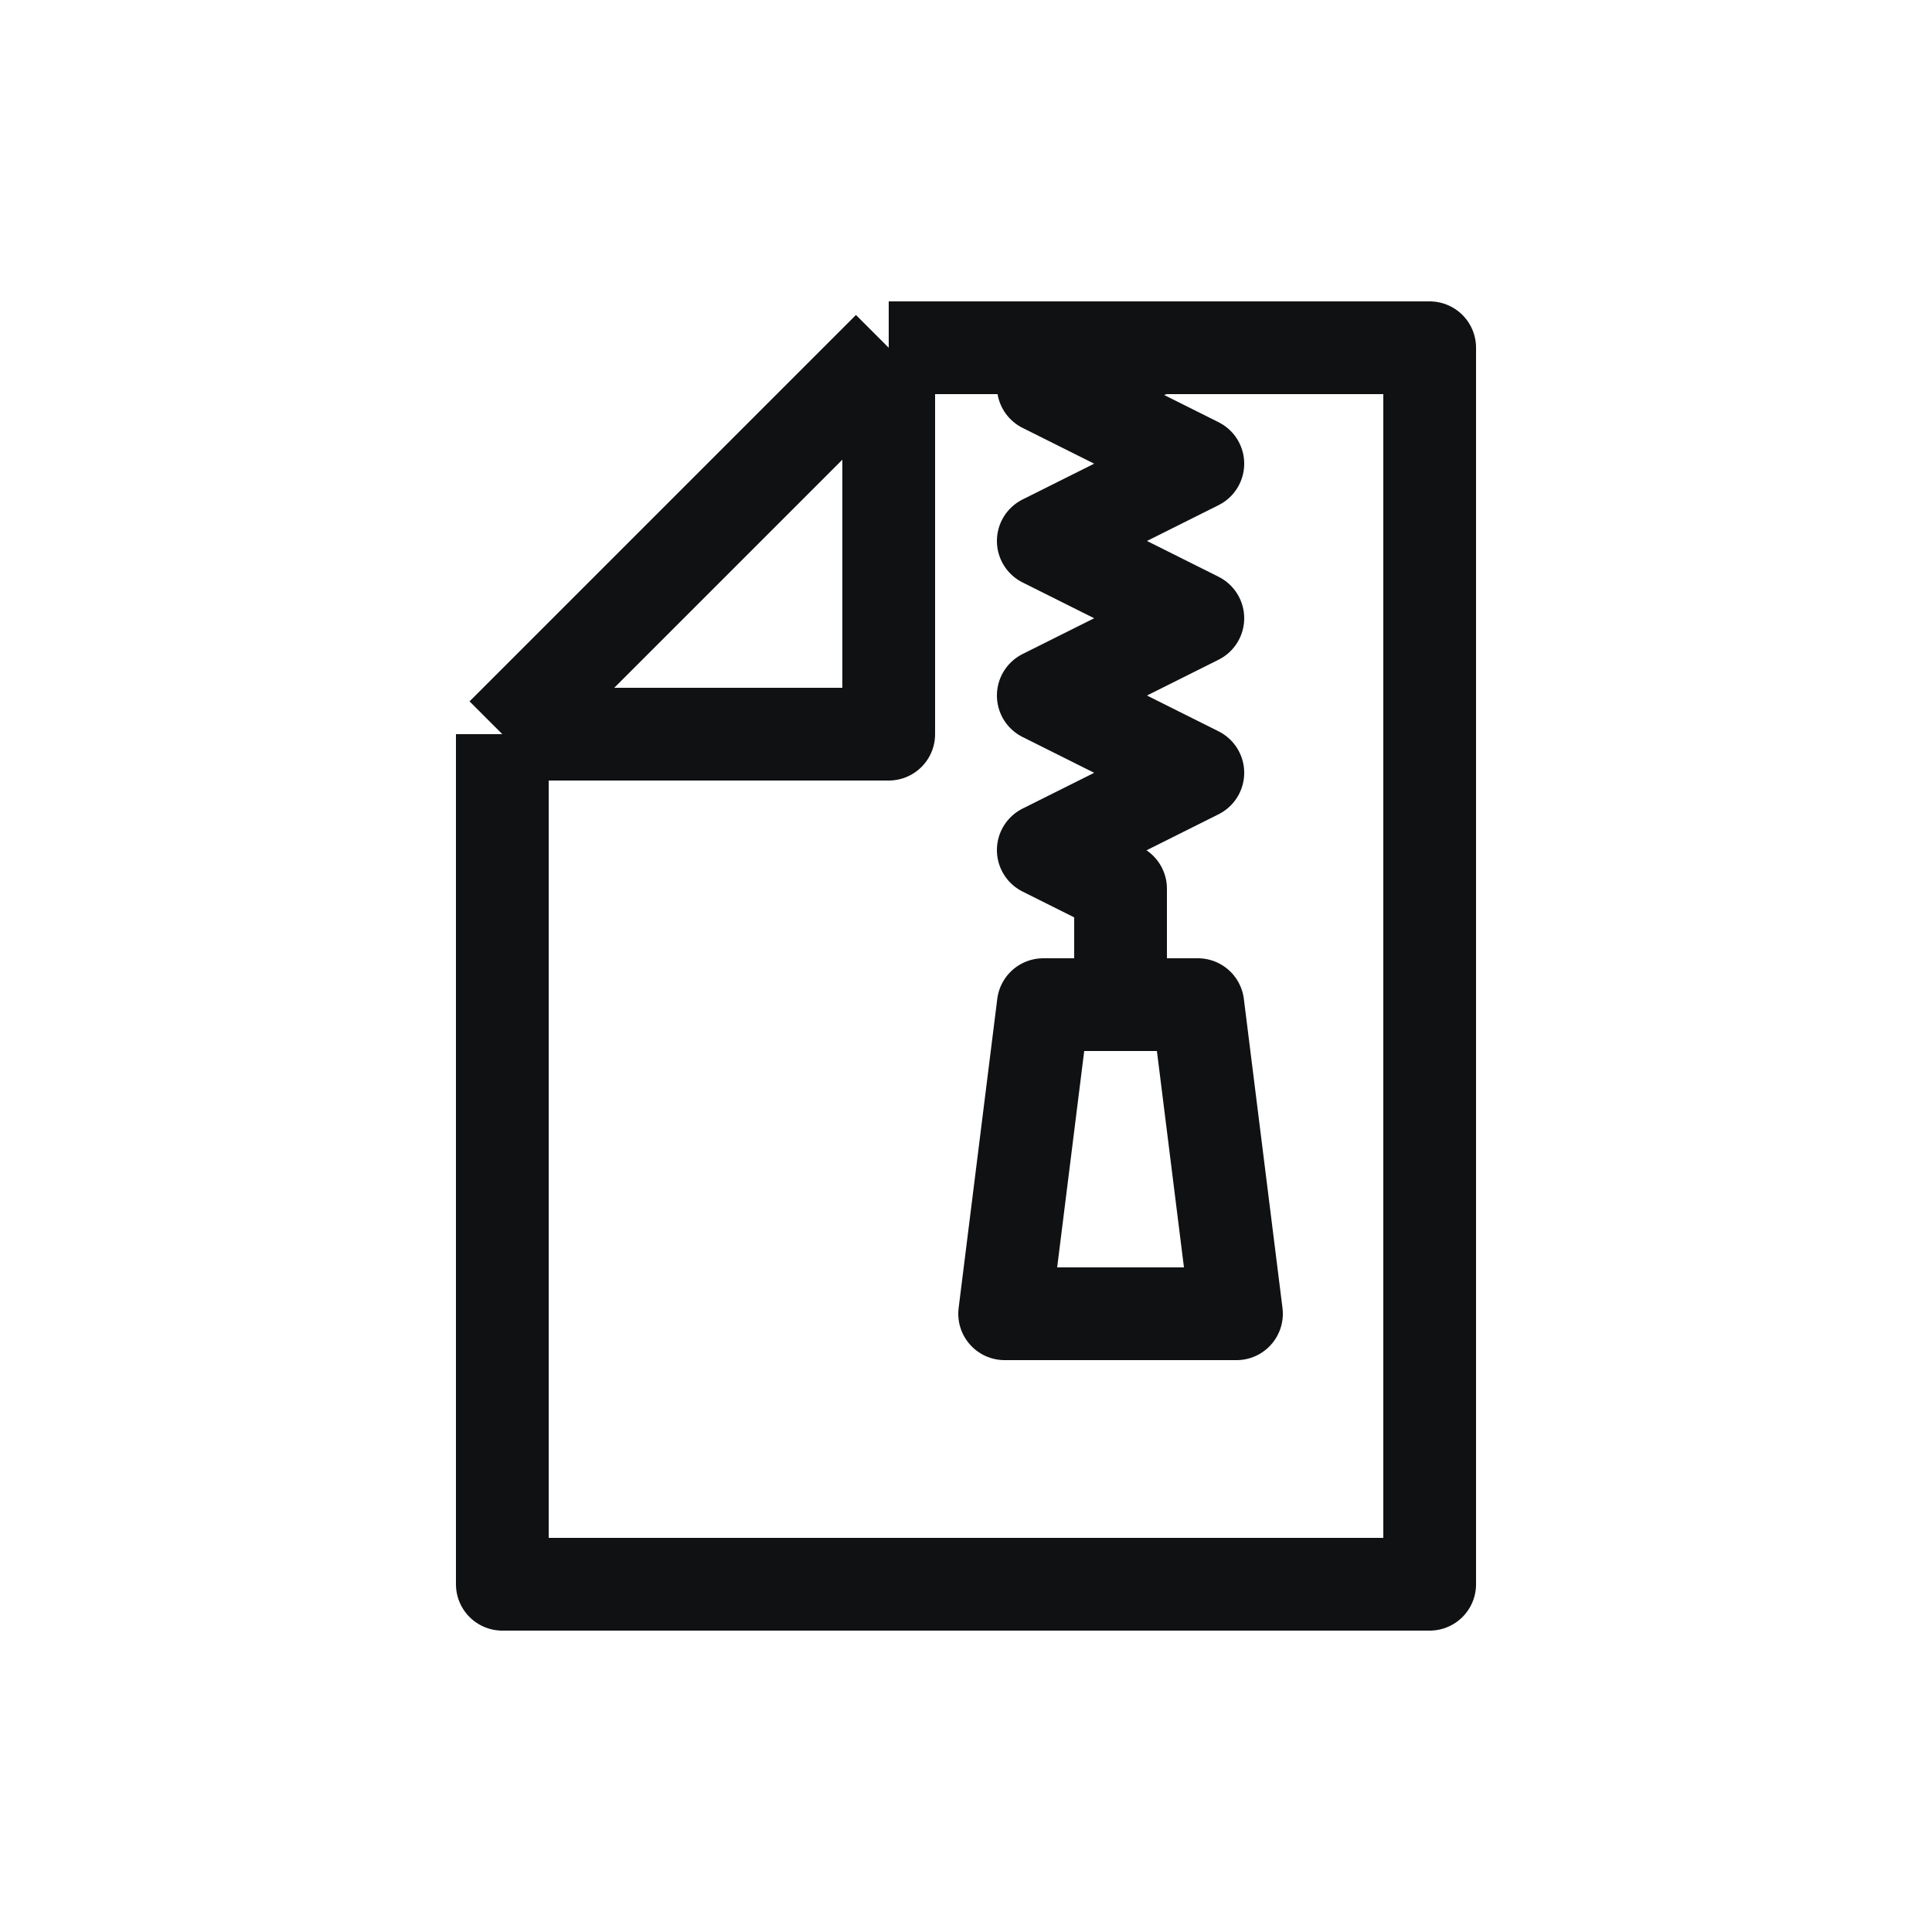
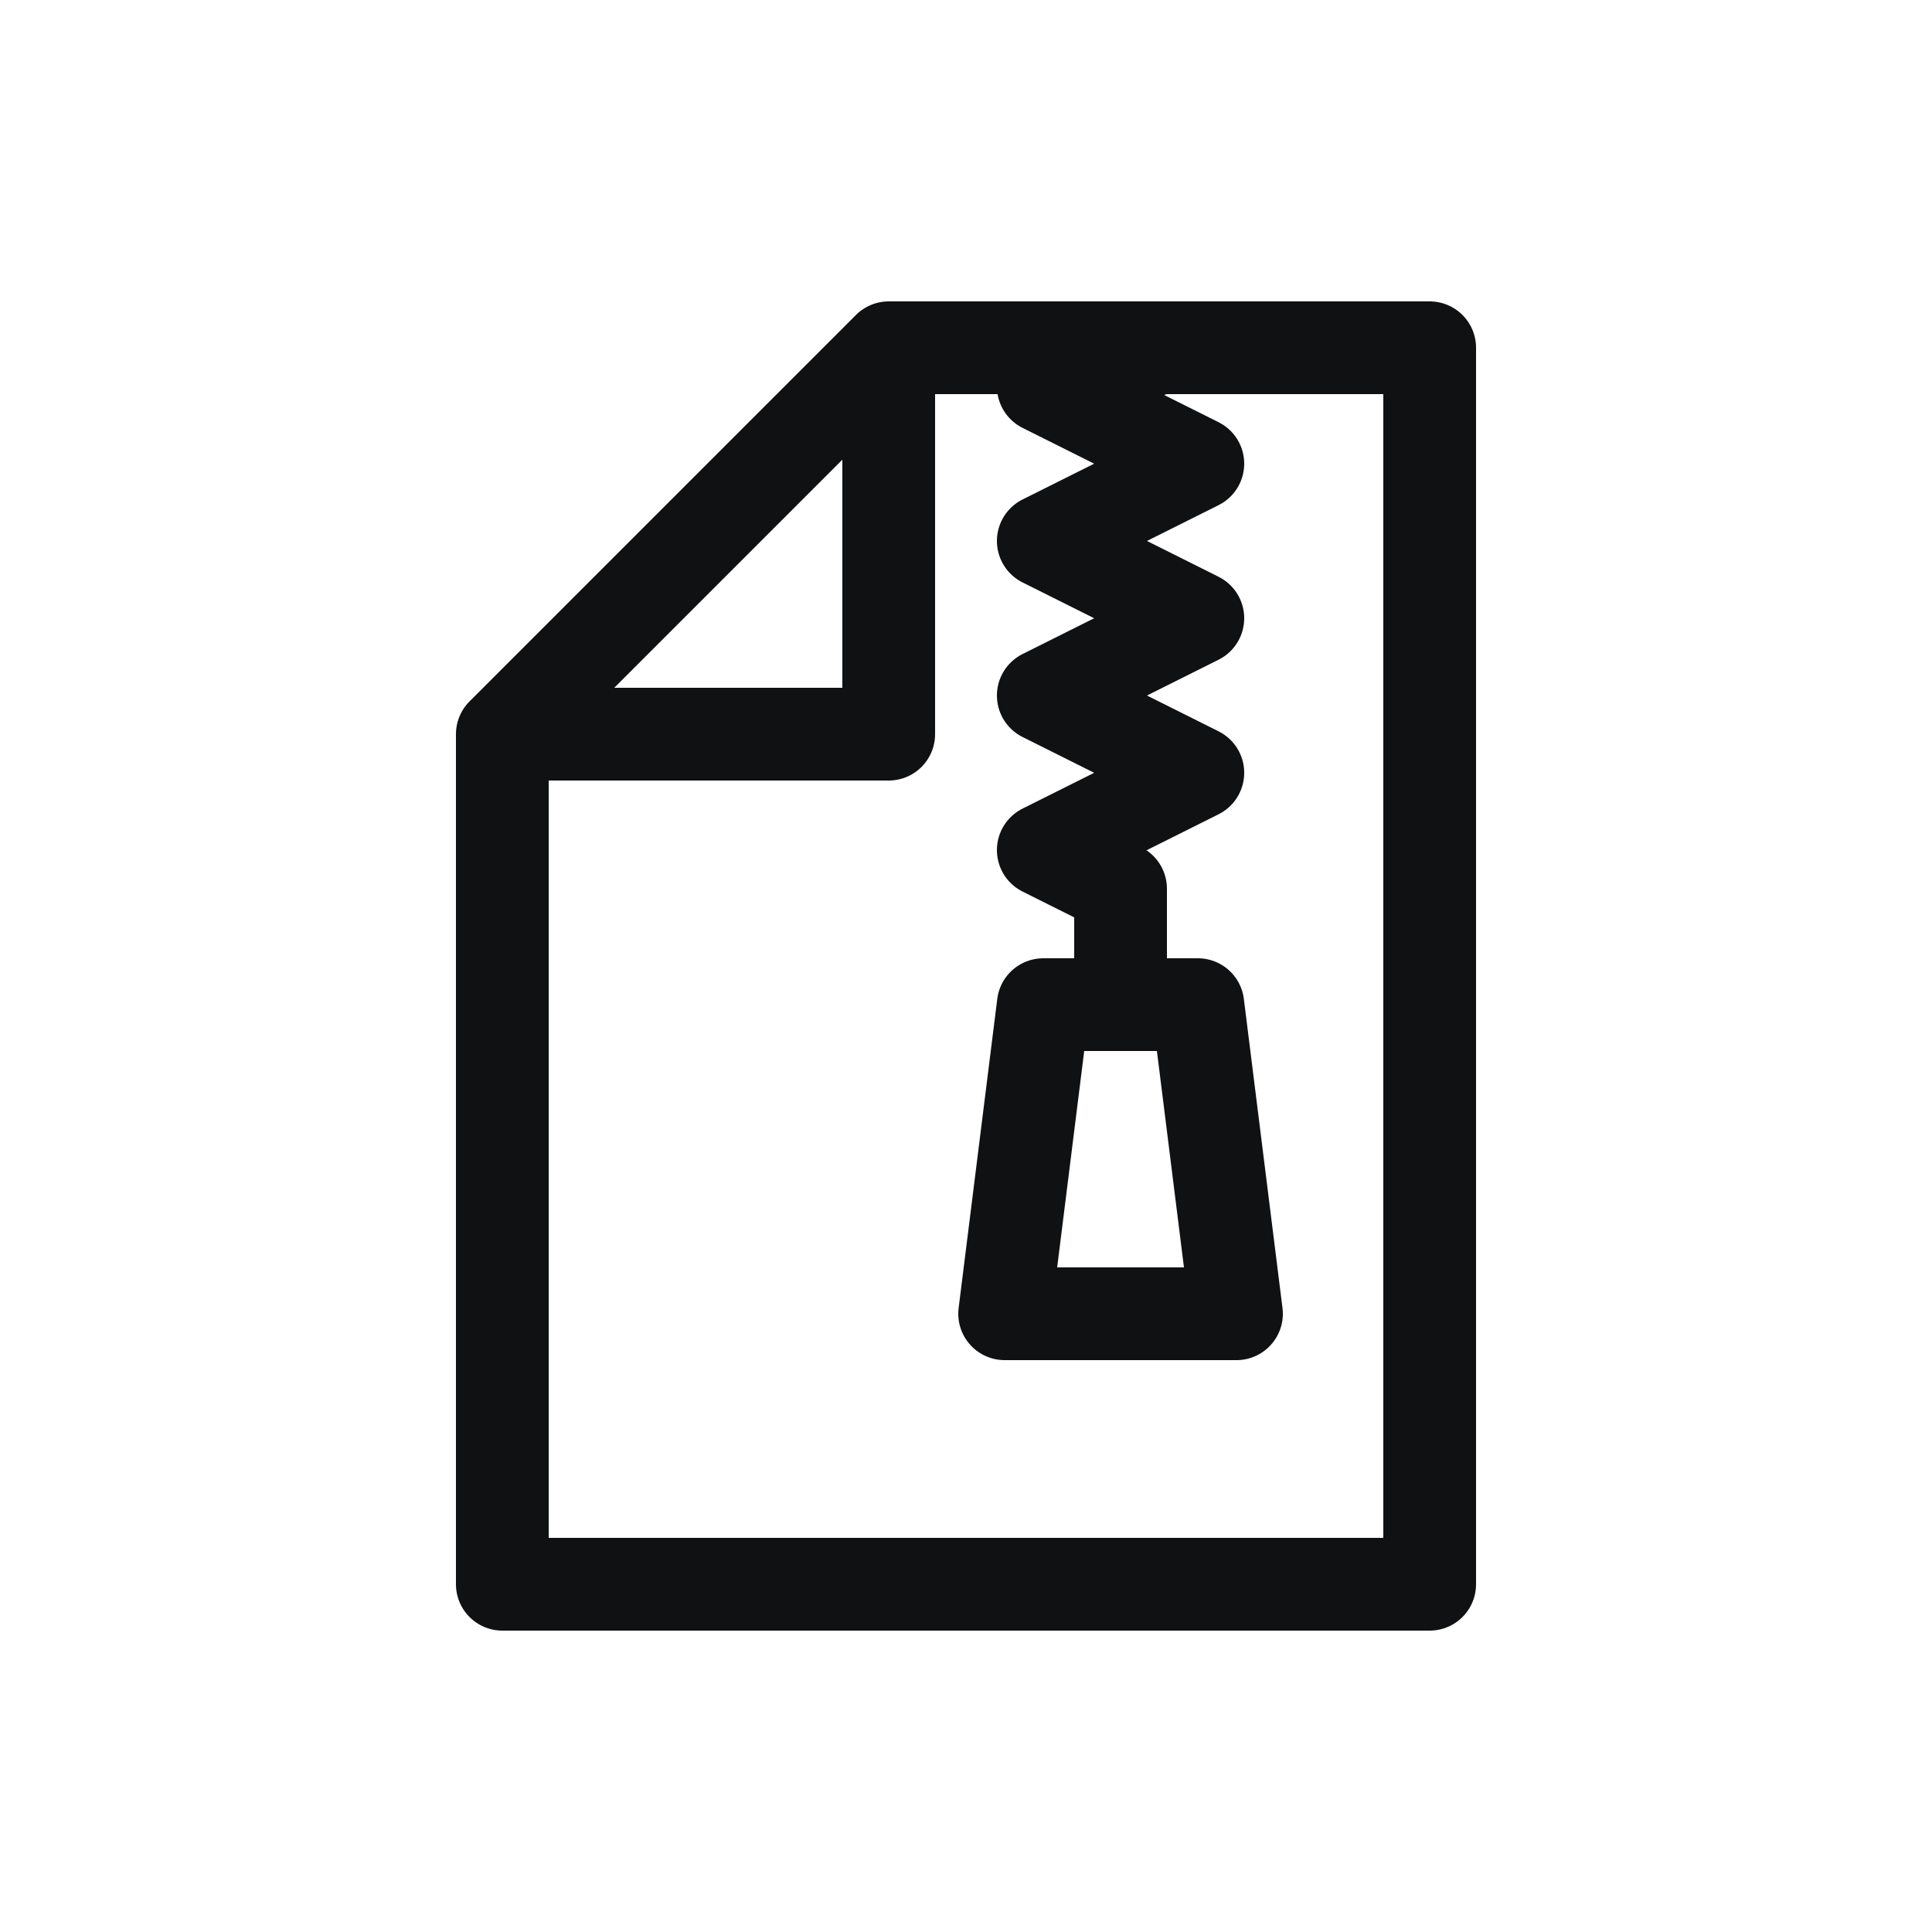
<svg xmlns="http://www.w3.org/2000/svg" width="25" height="25" viewBox="0 0 25 25" fill="none">
-   <path d="M11.5 4.5H18.5V20.5H6.5V9.5M11.5 4.5L6.5 9.5M11.5 4.5V9.5H6.5" stroke="#101112" stroke-width="1.2" stroke-linejoin="round" />
-   <path d="M15 4.5L13.5 5L15.5 6L13.5 7L15.5 8L13.5 9L15.5 10L13.5 11L14.5 11.5V13M13.5 13H15.5L16 17H13L13.5 13Z" stroke="#101112" stroke-width="1.2" stroke-linejoin="round" />
+   <path d="M11.5 4.5V9.5H6.5" stroke="#101112" stroke-width="1.2" stroke-linejoin="round" />
+   <path d="M15 4.5L13.5 5L15.5 6L13.5 7L15.5 8L13.5 9L15.5 10L13.5 11L14.5 11.5V13M11.5 4.5H18.5V20.5H6.5V9.5L11.5 4.5ZM13.5 13H15.5L16 17H13L13.5 13Z" stroke="#101112" stroke-width="1.2" stroke-linejoin="round" />
</svg>
